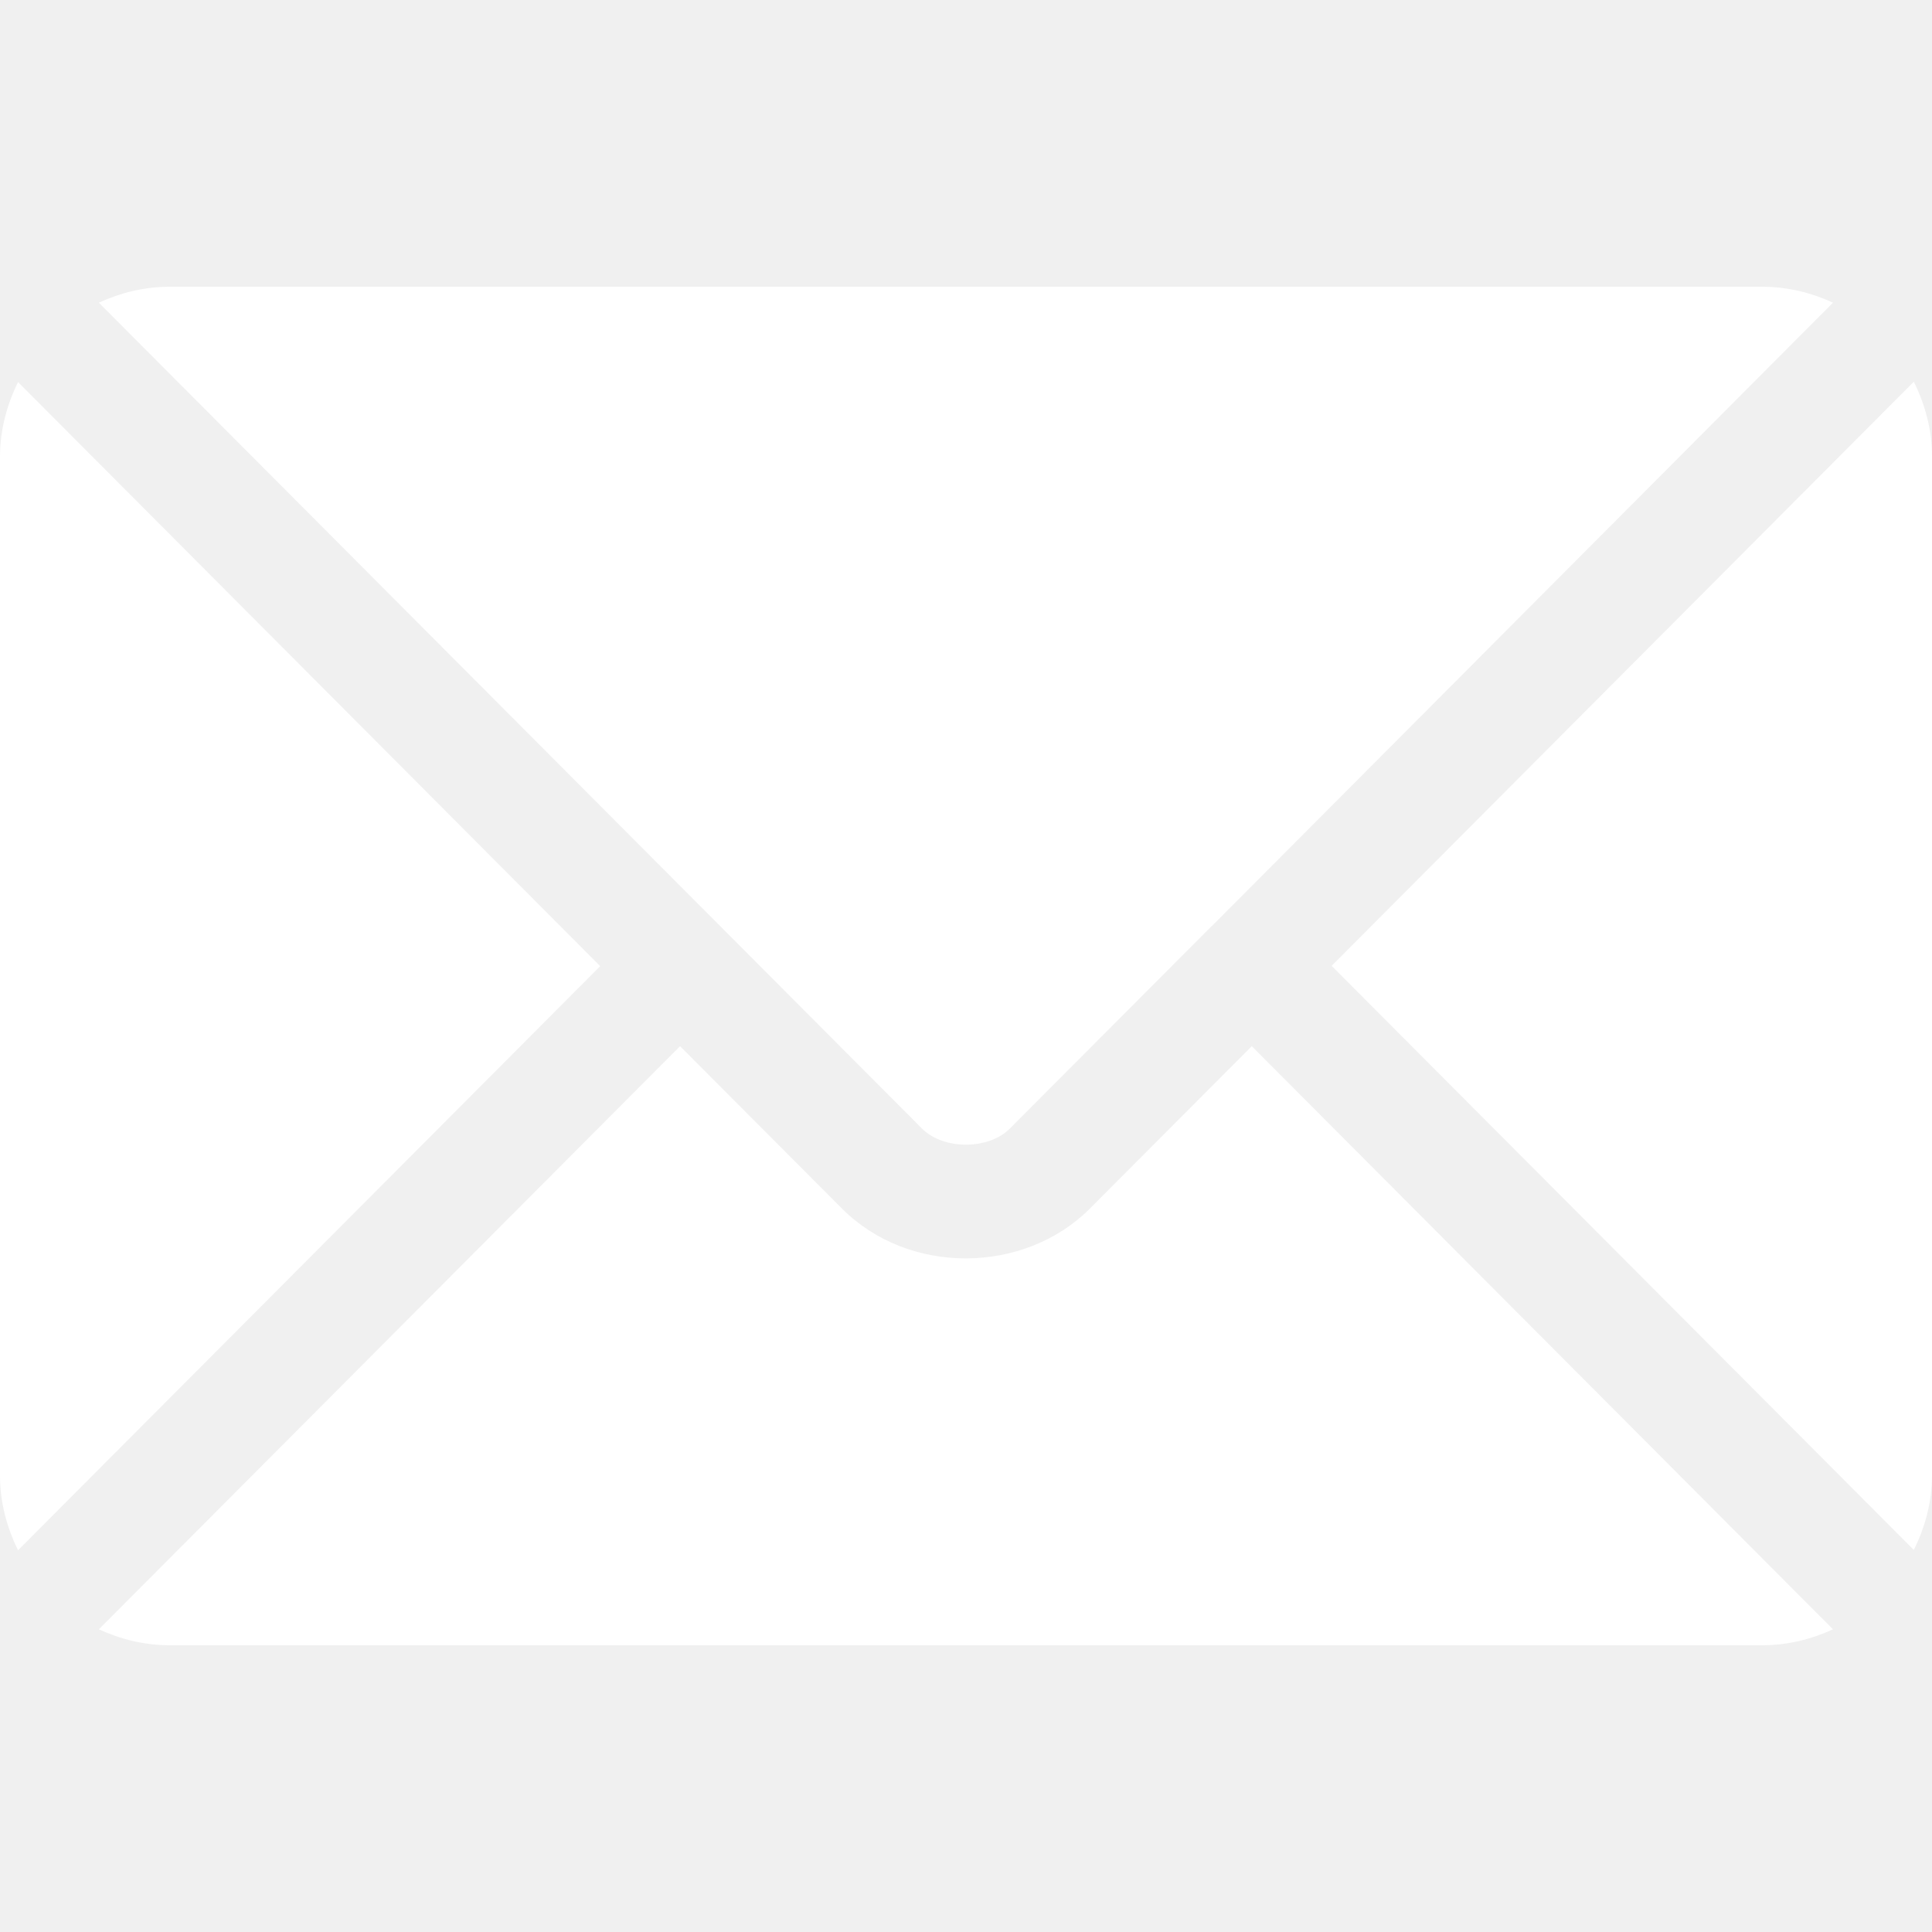
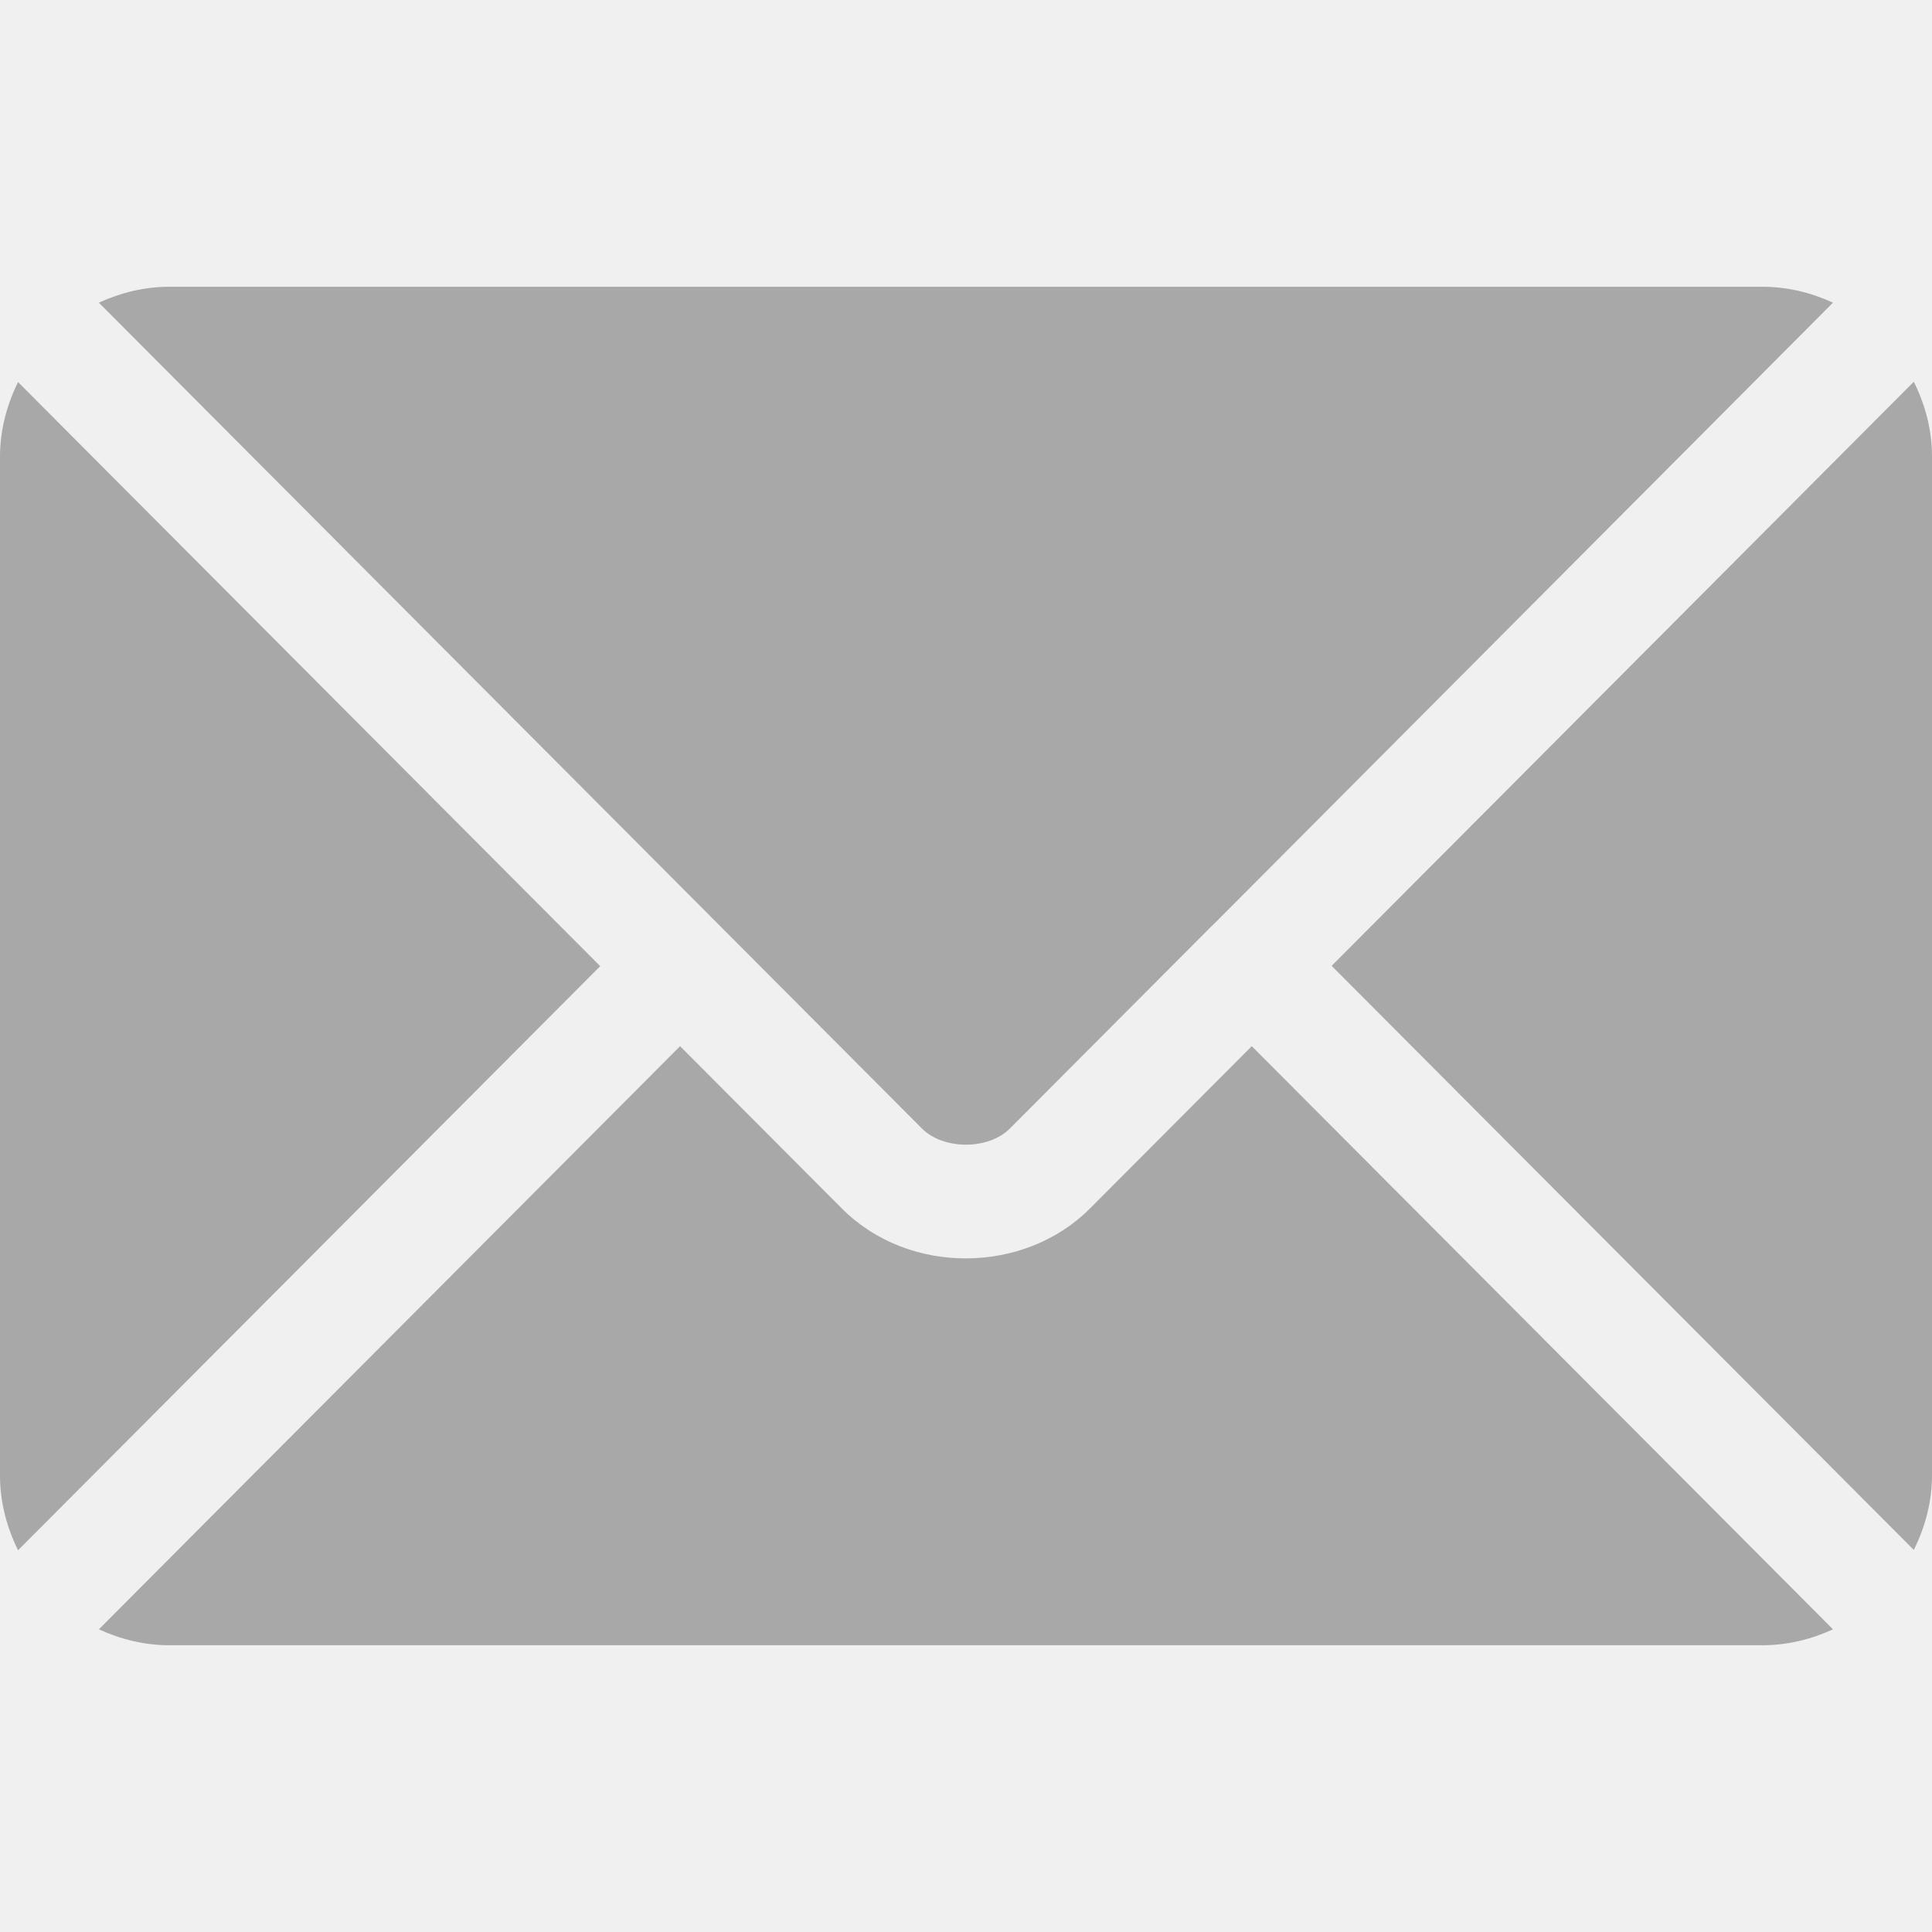
<svg xmlns="http://www.w3.org/2000/svg" width="12" height="12" viewBox="0 0 12 12" fill="none">
-   <path d="M7.775 6.498L6.77 7.506C6.363 7.915 5.645 7.924 5.229 7.506L4.224 6.498L0.614 10.12C0.749 10.182 0.897 10.219 1.054 10.219H10.945C11.102 10.219 11.251 10.182 11.385 10.12L7.775 6.498Z" fill="white" />
-   <path d="M10.945 1.781H1.054C0.897 1.781 0.749 1.818 0.614 1.88L4.472 5.751C4.472 5.751 4.472 5.751 4.472 5.751C4.473 5.751 4.473 5.752 4.473 5.752L5.727 7.01C5.86 7.143 6.139 7.143 6.272 7.01L7.526 5.752C7.526 5.752 7.527 5.751 7.527 5.751C7.527 5.751 7.527 5.751 7.528 5.751L11.385 1.88C11.251 1.818 11.102 1.781 10.945 1.781Z" fill="white" />
-   <path d="M0.112 2.373C0.043 2.514 0 2.67 0 2.837V9.165C0 9.332 0.043 9.488 0.112 9.629L3.728 6.001L0.112 2.373Z" fill="white" />
-   <path d="M11.887 2.371L8.271 5.999L11.887 9.627C11.957 9.486 12 9.33 12 9.163V2.835C12 2.668 11.957 2.512 11.887 2.371Z" fill="white" />
+   <path d="M7.775 6.498L6.77 7.506C6.363 7.915 5.645 7.924 5.229 7.506L4.224 6.498L0.614 10.12C0.749 10.182 0.897 10.219 1.054 10.219H10.945C11.102 10.219 11.251 10.182 11.385 10.12L7.775 6.498Z" fill="#a8a8a8" />
+   <path d="M10.945 1.781H1.054C0.897 1.781 0.749 1.818 0.614 1.88L4.472 5.751C4.472 5.751 4.472 5.751 4.472 5.751C4.473 5.751 4.473 5.752 4.473 5.752L5.727 7.01C5.86 7.143 6.139 7.143 6.272 7.01L7.526 5.752C7.526 5.752 7.527 5.751 7.527 5.751C7.527 5.751 7.527 5.751 7.528 5.751L11.385 1.88C11.251 1.818 11.102 1.781 10.945 1.781Z" fill="#a8a8a8" />
+   <path d="M0.112 2.373C0.043 2.514 0 2.67 0 2.837V9.165C0 9.332 0.043 9.488 0.112 9.629L3.728 6.001L0.112 2.373Z" fill="#a8a8a8" />
+   <path d="M11.887 2.371L8.271 5.999L11.887 9.627C11.957 9.486 12 9.33 12 9.163V2.835C12 2.668 11.957 2.512 11.887 2.371Z" fill="#a8a8a8" />
</svg>
